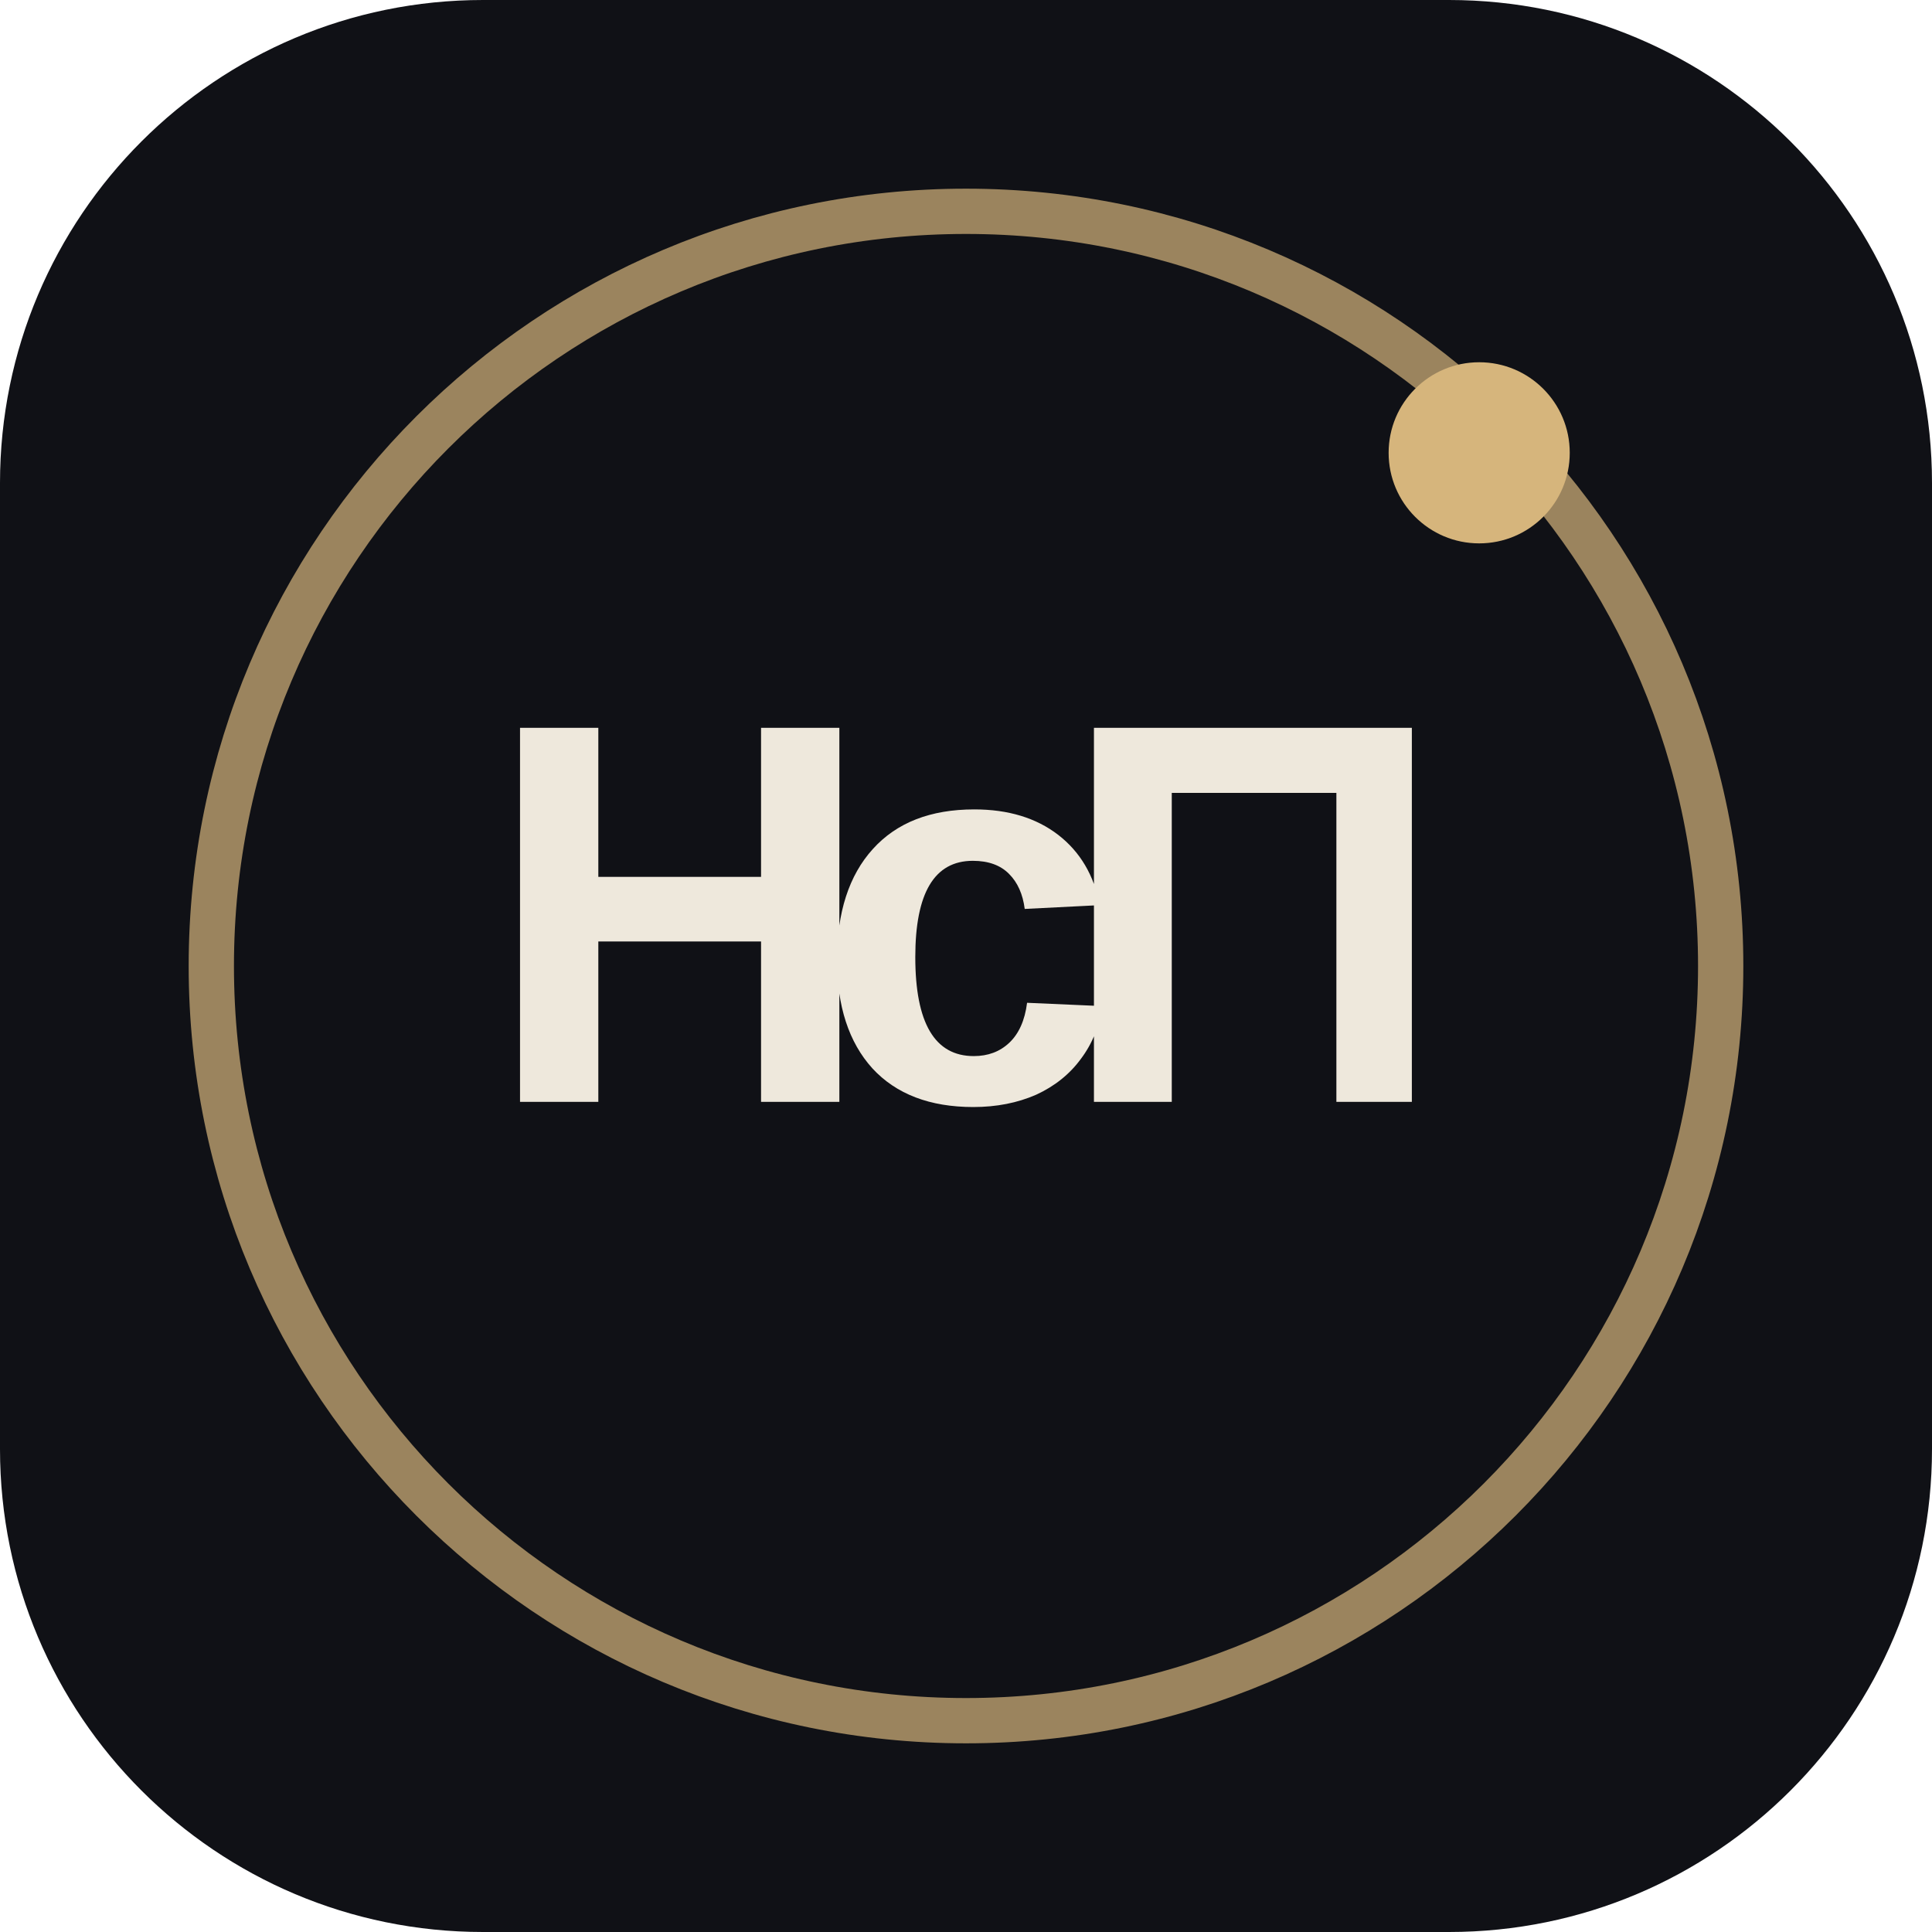
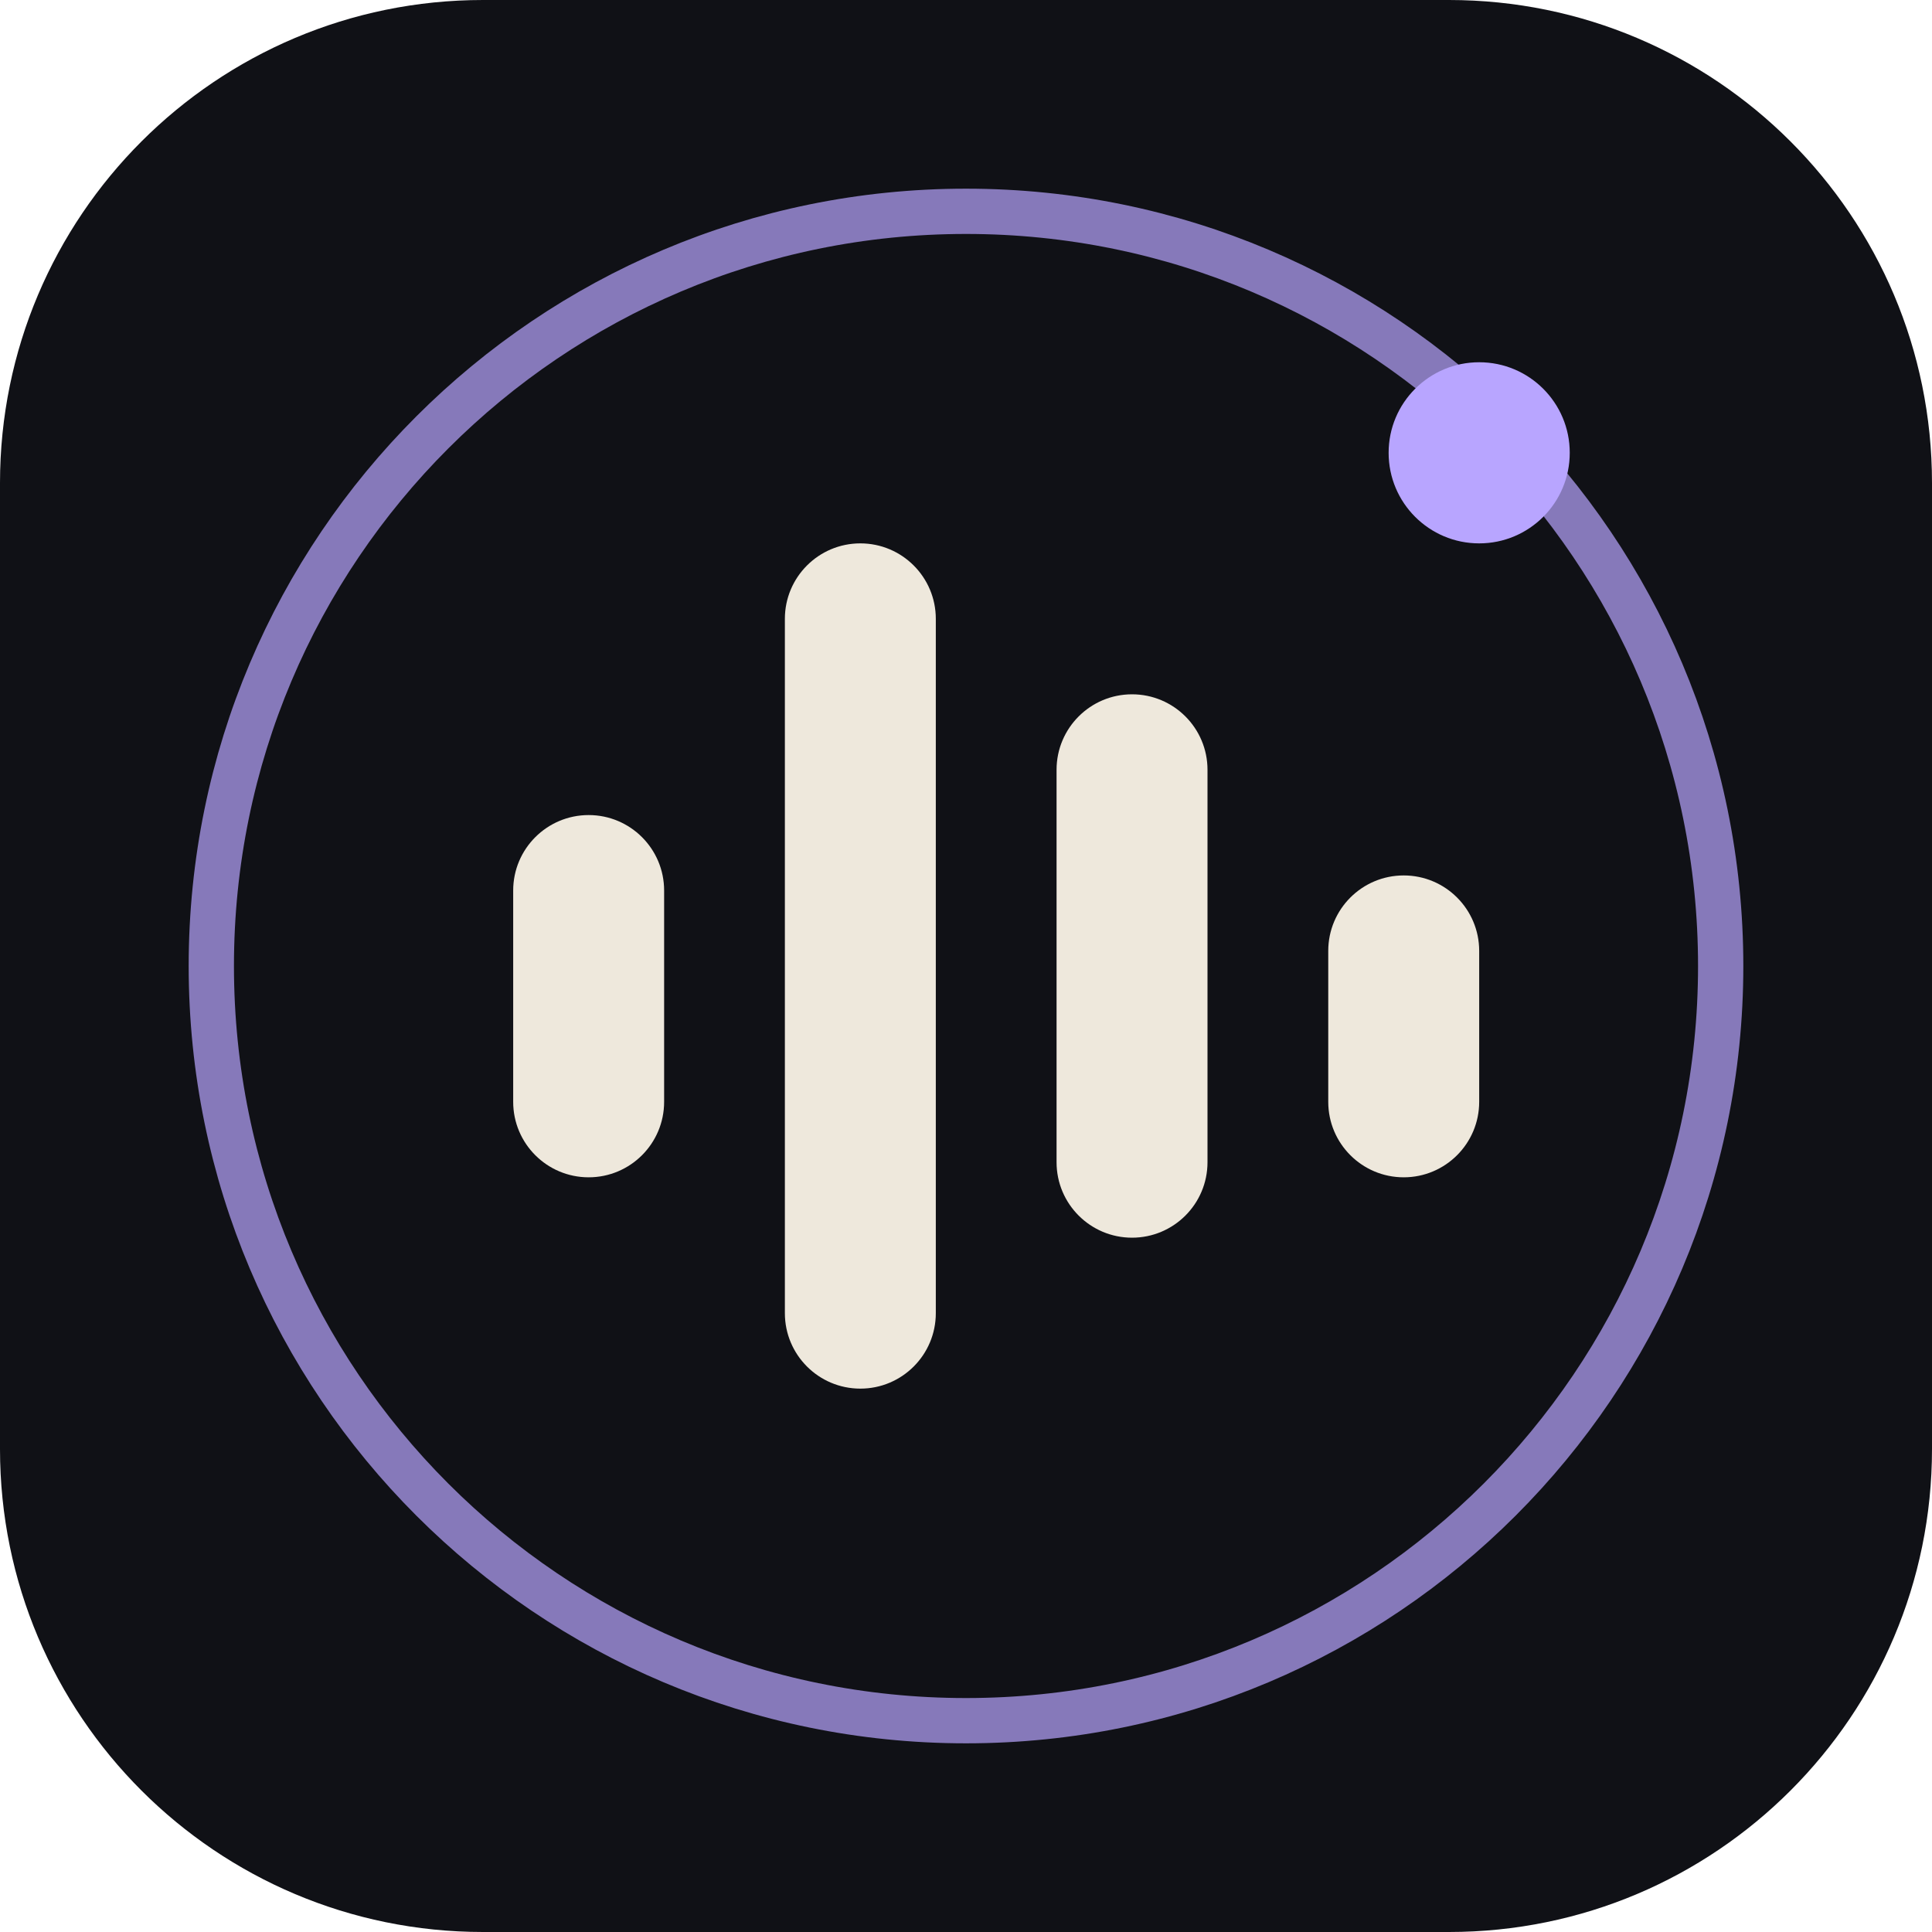
<svg xmlns="http://www.w3.org/2000/svg" viewBox="0 0 64 64">
  <rect width="64" height="64" rx="16" fill="#101116" />
-   <circle cx="32" cy="32" r="25" fill="none" stroke="#d6b57c" stroke-width="1.5" opacity=".7" />
-   <text x="32" y="36.5" text-anchor="middle" font-family="Arial,sans-serif" font-size="18" font-weight="800" letter-spacing="-2" fill="#eee8dc">НсП</text>
-   <circle cx="49" cy="15" r="3" fill="#d6b57c" />
+   <circle cx="32" cy="32" r="25" fill="none" stroke="#b8a5ff" stroke-width="1.5" opacity=".7" />
+   <g fill="#eee8dc">
+     <rect x="17" y="27" width="5" height="12" rx="2.5" />
+     <rect x="26" y="18" width="5" height="28" rx="2.5" />
+     <rect x="35" y="23" width="5" height="18" rx="2.5" />
+     <rect x="44" y="29" width="5" height="10" rx="2.5" />
+   </g>
+   <circle cx="49" cy="15" r="3" fill="#b8a5ff" />
</svg>
